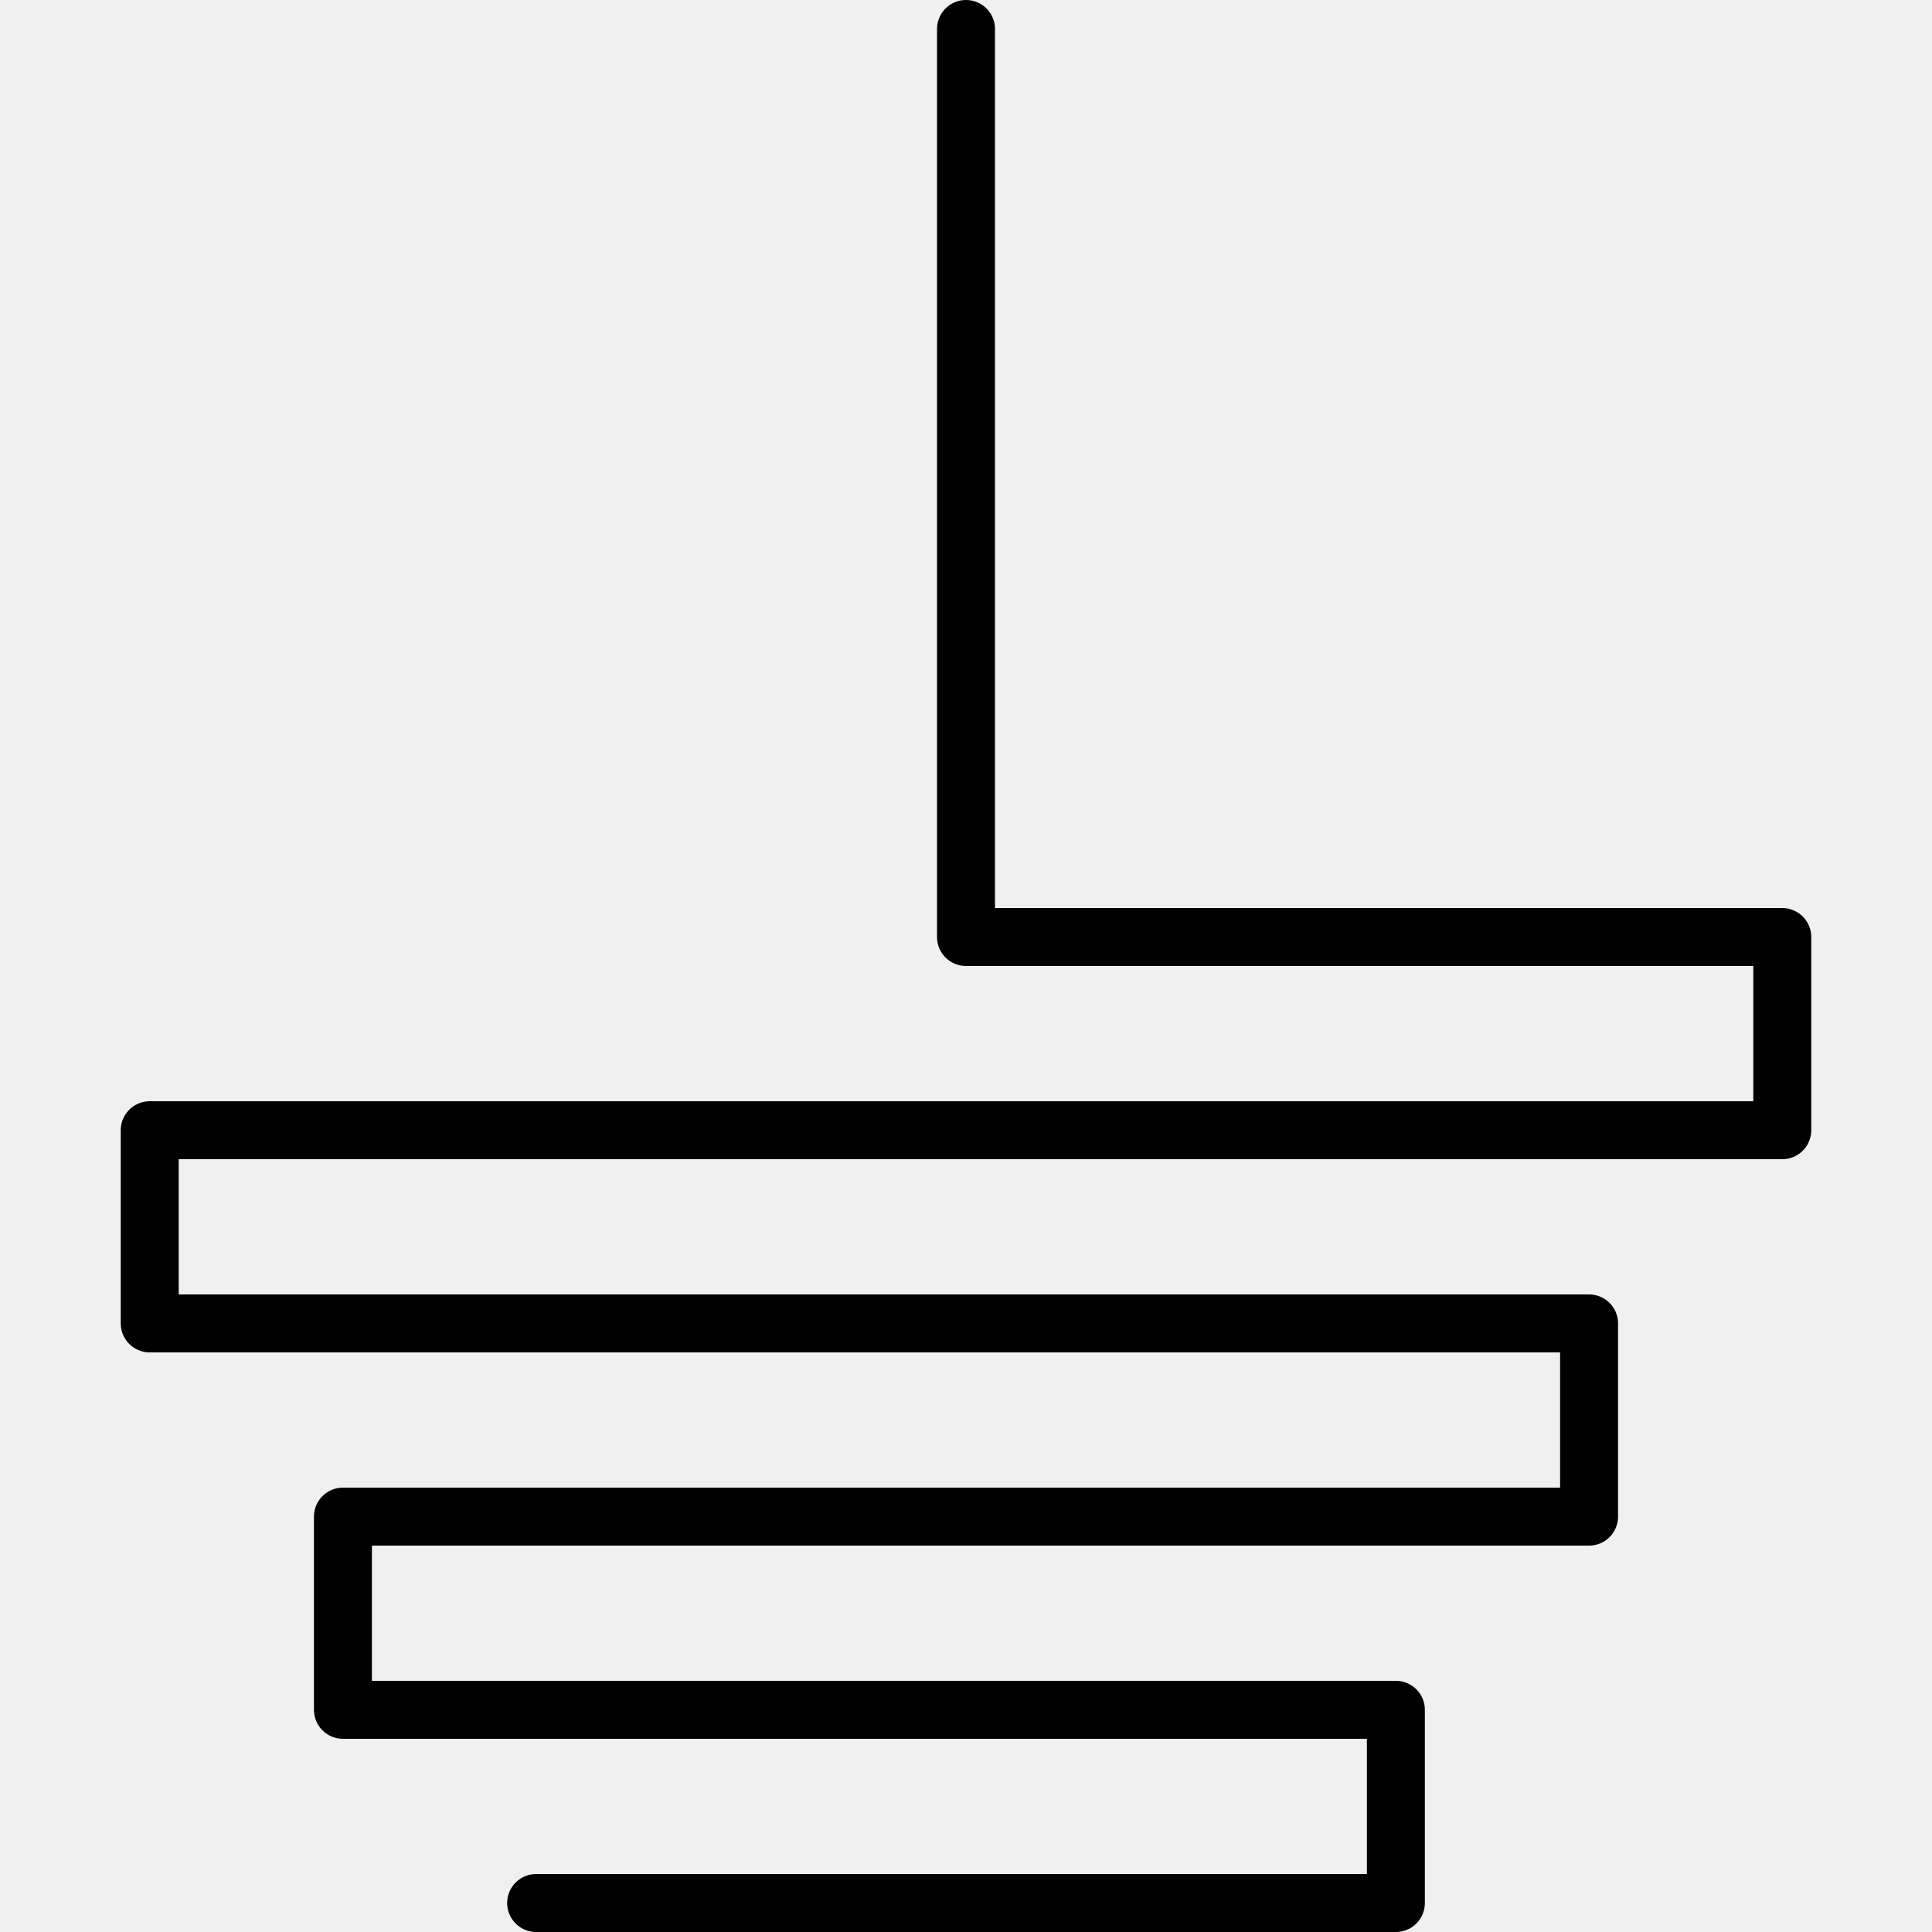
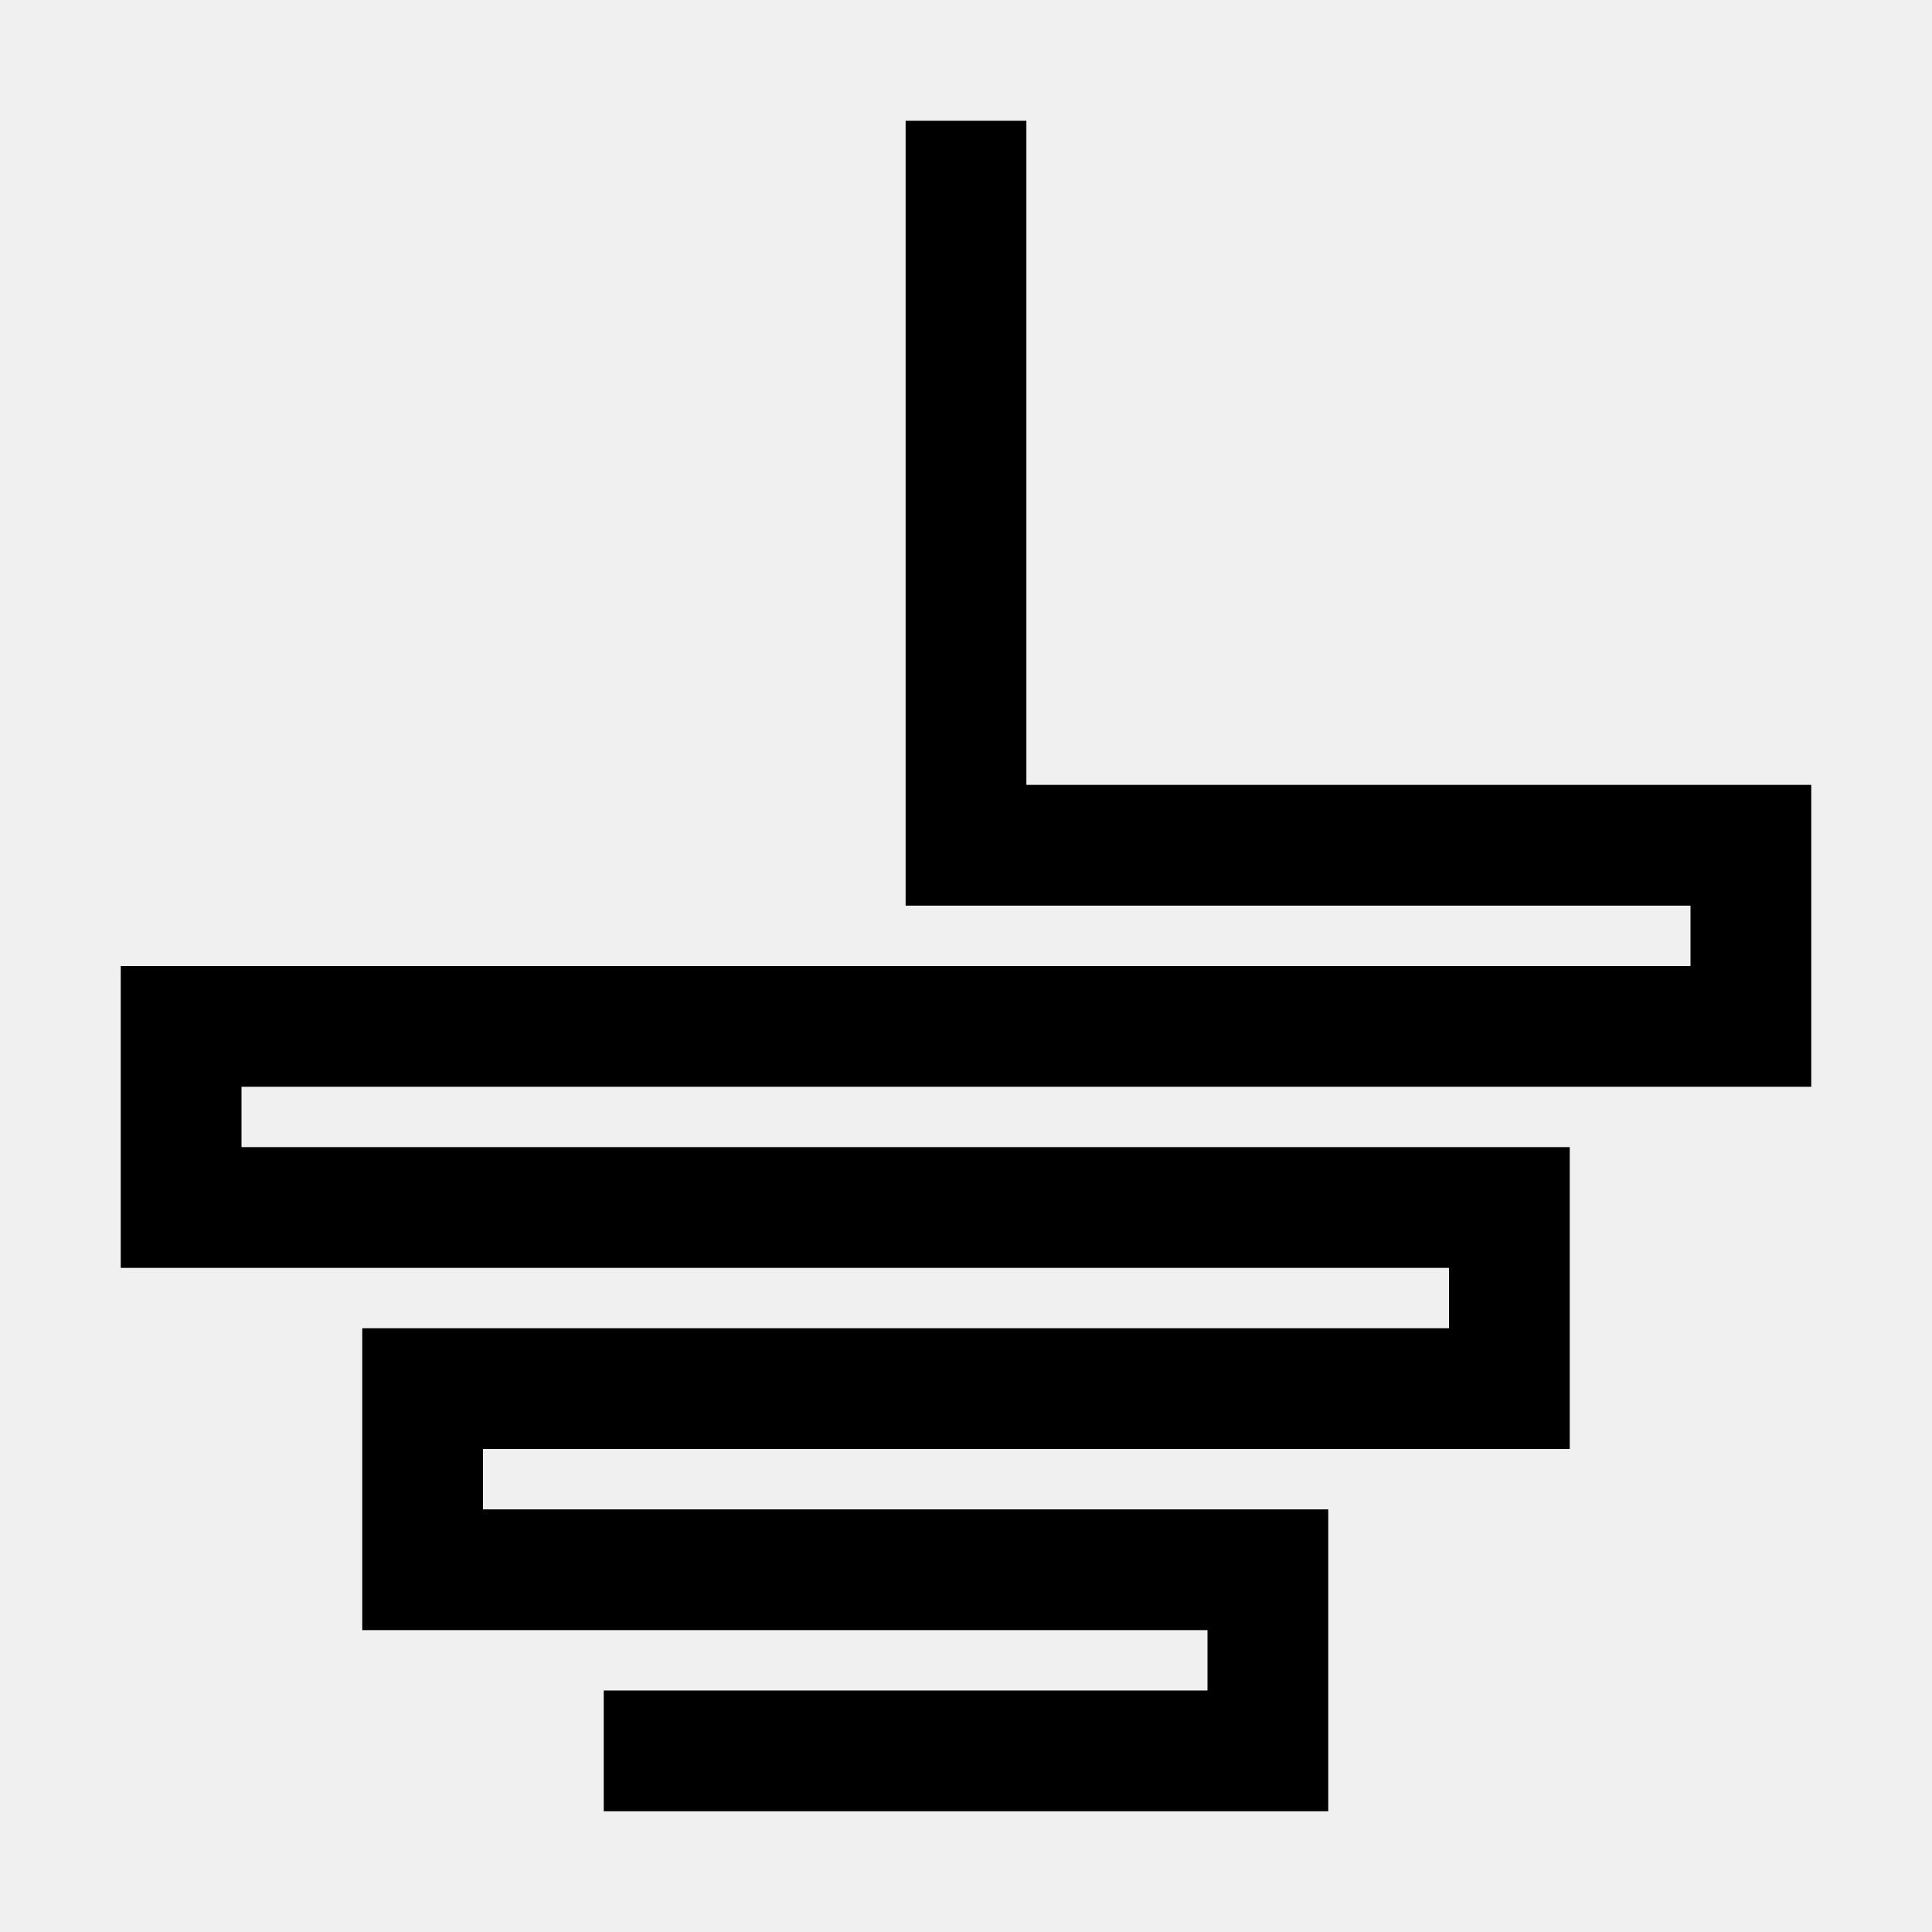
- <svg xmlns="http://www.w3.org/2000/svg" viewBox="0 0 1000 1000" width="1000px" height="1000px">
+ <svg xmlns="http://www.w3.org/2000/svg" width="1024px" height="1024px">
  <style>
    polyline {
      stroke: black;
    }
    @media (prefers-color-scheme: dark) {
      polyline {
        stroke: white;
      }
    }
  </style>
-   <g transform="translate(62.5 0.0) translate(-62.5 -0.0)" fill="none">
-     <polyline stroke-width="30.0" points="500.0 15.0 500.0 485.0 922.5 485.0 922.5 585.0 77.5 585.0 77.5 685 822.5 685 822.5 785.0 177.5 785.0 177.5 885.0 722.5 885.0 722.5 985.0 277.5 985.0" stroke-linecap="round" stroke-linejoin="round" />
-   </g>
+   <polyline stroke-width="64.0" transform="translate(64.0 64.0) translate(448.0 448.0)" points="0 -416.0 0 -64.0 416.0 -64.0 416.0 32.0 -416.0 32.0 -416.0 128.0 288.0 128.0 288.0 224.0 -288.0 224.0 -288.0 320.0 160.0 320.0 160.0 416.0 -160.0 416.0" stroke-linecap="square" stroke-linejoin="miter" fill="none" />
</svg>
